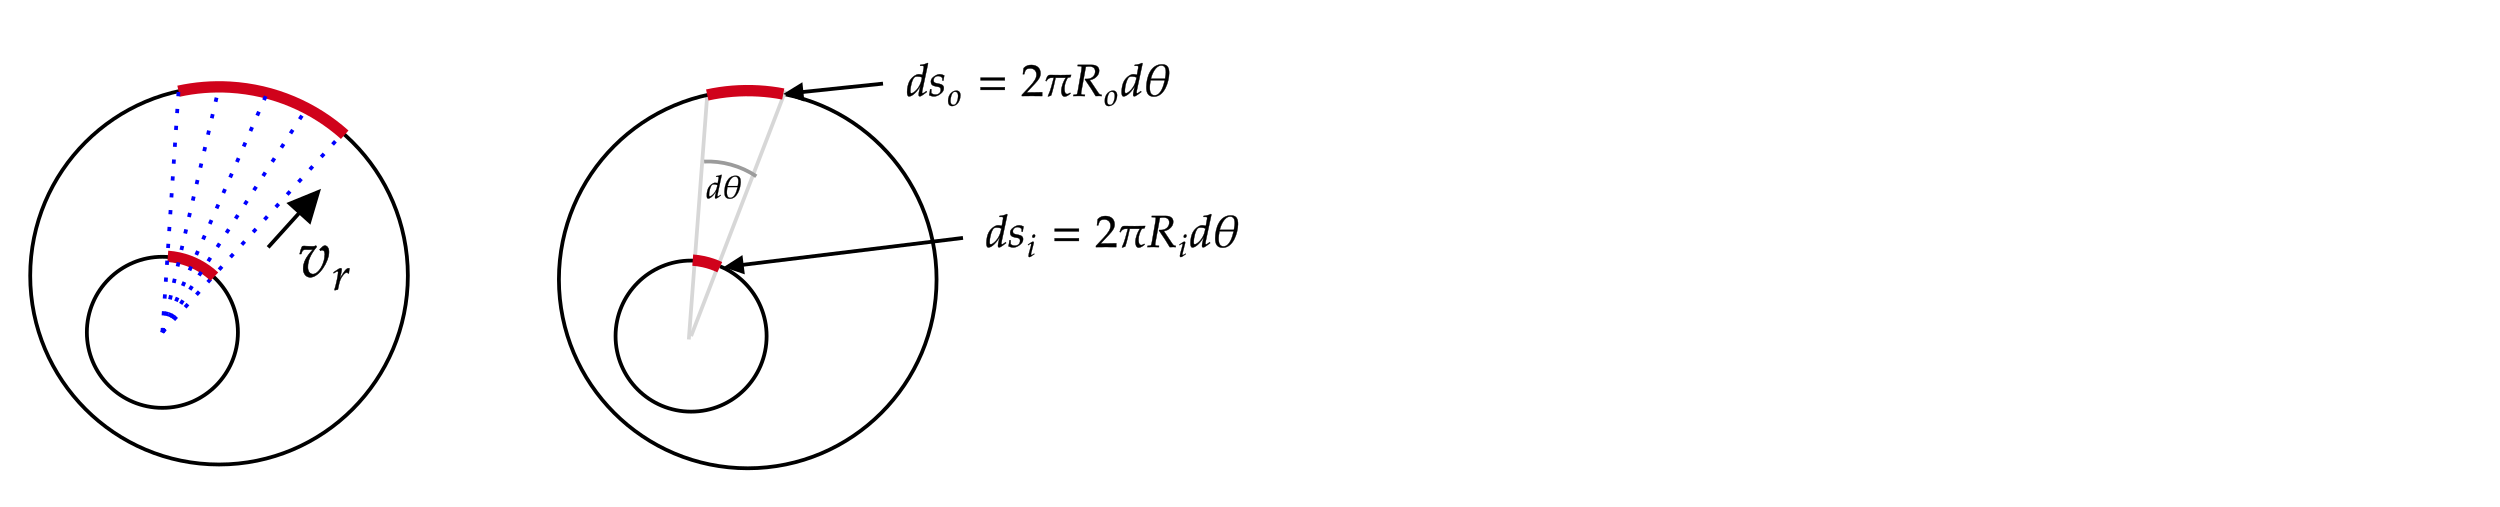
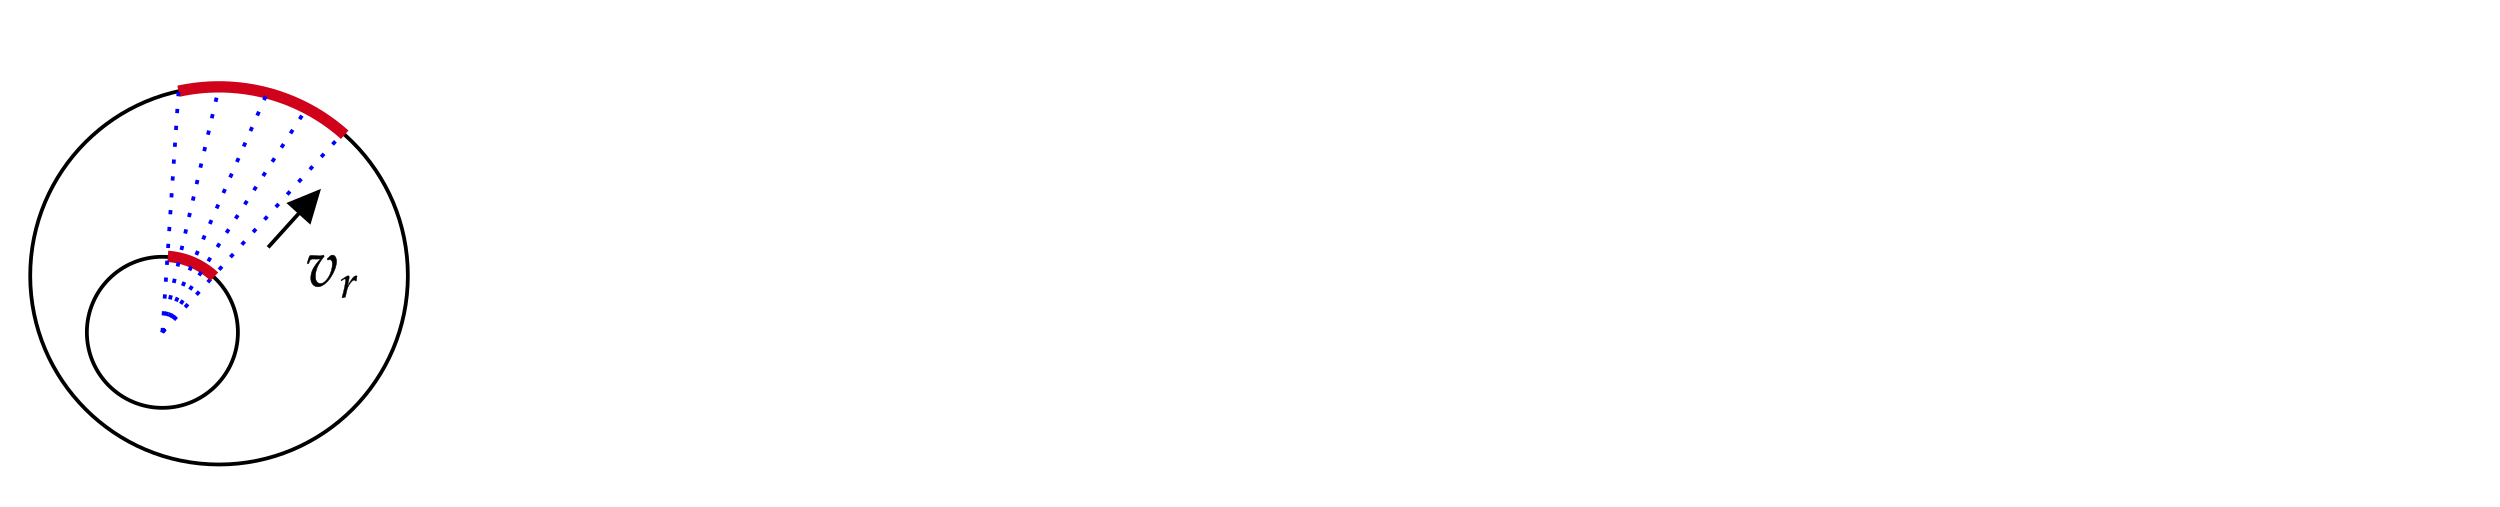
<svg xmlns="http://www.w3.org/2000/svg" x="0" y="0" width="662" height="134" style="         width:662px;         height:134px;         background: transparent;         fill: none; ">
  <svg class="role-diagram-draw-area">
    <g class="shapes-region" style="stroke: black; fill: none;">
-       <g class="arrow-line">
-         <path class="connection real" stroke-dasharray="" d="  M182.4,89.89 L187.28,25.15" style="stroke: rgb(215, 215, 215); stroke-opacity: 1; stroke-width: 1; fill: none; fill-opacity: 1;" />
-       </g>
-       <g class="composite-shape">
-         <path class="real" d=" M148,74 C148,46.39 170.39,24 198,24 C225.61,24 248,46.39 248,74 C248,101.61 225.61,124 198,124 C170.39,124 148,101.61 148,74 Z" style="stroke-width: 1; stroke: rgb(0, 0, 0); fill: none; fill-opacity: 1;" />
-       </g>
-       <g class="composite-shape">
-         <path class="real" d=" M163,89 C163,77.95 171.95,69 183,69 C194.05,69 203,77.95 203,89 C203,100.05 194.05,109 183,109 C171.95,109 163,100.05 163,89 Z" style="stroke-width: 1; stroke: rgb(0, 0, 0); fill: none; fill-opacity: 1;" />
-       </g>
-       <g class="arrow-line">
-         <path class="connection real" stroke-dasharray="" d="  M183,89 L208,24" style="stroke: rgb(215, 215, 215); stroke-width: 1; fill: none; fill-opacity: 1; stroke-opacity: 1;" />
-       </g>
-       <g class="composite-shape">
-         <path class="real" d=" M183.44,68.88 C184.4,68.95 185.37,69.09 186.34,69.3 C187.84,69.63 189.26,70.12 190.59,70.75 L182,89 Z" style="stroke-width: 3; stroke: none; fill: none; fill-opacity: 1; stroke-opacity: 1;" />
-         <path class="real" d=" M183.44,68.88 C184.4,68.95 185.37,69.09 186.34,69.3 C187.84,69.63 189.26,70.12 190.59,70.75" style="stroke-width: 3; stroke: rgb(208, 2, 27); fill: none; fill-opacity: 1; stroke-opacity: 1;" />
-       </g>
-       <g class="arrow-line">
-         <path class="connection real" stroke-dasharray="" d="  M255,63 L194.57,70.38" style="stroke: rgb(0, 0, 0); stroke-width: 1; fill: none; fill-opacity: 1;" />
-         <g stroke="none" transform="matrix(0.9926098,-0.1213496,0.1213496,0.9926098,191.5892,70.74709)" style="stroke: none; stroke-width: 1; fill: rgb(0, 0, 0);" fill="#000">
-           <path d=" M5.36,-2.57 L0,0 L5.36,2.57 Z" />
-         </g>
-       </g>
-       <g class="composite-shape">
-         <path class="real" d=" M187.28,25.15 C191.64,24.2 196.2,23.81 200.87,24.08 C203.09,24.21 205.27,24.48 207.4,24.89 L198,74 Z" style="stroke-width: 3; stroke: none; fill: none; fill-opacity: 1; stroke-opacity: 1;" />
-         <path class="real" d=" M187.28,25.15 C191.64,24.2 196.2,23.81 200.87,24.08 C203.09,24.21 205.27,24.48 207.4,24.89" style="stroke-width: 3; stroke: rgb(208, 2, 27); fill: none; fill-opacity: 1; stroke-opacity: 1;" />
-       </g>
-       <g class="arrow-line">
-         <path class="connection real" stroke-dasharray="" d="  M233.82,22.14 L210.39,24.58" style="stroke: rgb(0, 0, 0); stroke-width: 1; fill: none; fill-opacity: 1;" />
-         <g stroke="none" fill="#000" transform="matrix(0.9946308,-0.1034869,0.1034869,0.9946308,207.4044,24.8866)" style="stroke: none; fill: rgb(0, 0, 0); stroke-width: 1;">
-           <path d=" M5.36,-2.57 L0,0 L5.36,2.57 Z" />
-         </g>
-       </g>
-       <g class="composite-shape">
-         <path class="real" d=" M186.45,42.78 C188.8,42.68 191.19,42.94 193.56,43.6 C196,44.27 198.25,45.33 200.26,46.68 L186.59,68.75 Z" style="stroke-width: 1; stroke: none; fill: none; fill-opacity: 1; stroke-opacity: 1;" />
-         <path class="real" d=" M186.45,42.78 C188.8,42.68 191.19,42.94 193.56,43.6 C196,44.27 198.25,45.33 200.26,46.68" style="stroke-width: 1; stroke: rgb(155, 155, 155); fill: none; fill-opacity: 1; stroke-opacity: 1;" />
-       </g>
      <g class="composite-shape">
        <path class="real" d=" M8,73 C8,45.39 30.39,23 58,23 C85.61,23 108,45.39 108,73 C108,100.61 85.61,123 58,123 C30.39,123 8,100.61 8,73 Z" style="stroke-width: 1; stroke: rgb(0, 0, 0); fill: none; fill-opacity: 1;" />
      </g>
      <g class="composite-shape">
        <path class="real" d=" M23,88 C23,76.95 31.95,68 43,68 C54.05,68 63,76.95 63,88 C63,99.05 54.05,108 43,108 C31.95,108 23,99.05 23,88 Z" style="stroke-width: 1; stroke: rgb(0, 0, 0); fill: none; fill-opacity: 1;" />
      </g>
      <g class="arrow-line">
-         <path class="connection real" stroke-dasharray="1.125 3.35" d="  M43,88 L91,35" style="stroke: rgb(0, 0, 255); stroke-width: 1; fill: none; fill-opacity: 1; stroke-opacity: 1;" />
+         <path class="connection real" stroke-dasharray="1.125 3.35" d="  M43,88 L91,35" style="stroke: rgb(0, 0, 255); stroke-opacity: 1; stroke-width: 1; fill: none; fill-opacity: 1;" />
      </g>
      <g class="composite-shape">
        <path class="real" d=" M44.44,67.88 C45.4,67.95 46.37,68.09 47.34,68.3 C51,69.11 54.21,70.87 56.76,73.25 L43,88 Z" style="stroke-width: 3; stroke: none; stroke-opacity: 1; fill: none; fill-opacity: 1;" />
        <path class="real" d=" M44.44,67.88 C45.4,67.95 46.37,68.09 47.34,68.3 C51,69.11 54.21,70.87 56.76,73.25" style="stroke-width: 3; stroke: rgb(208, 2, 27); stroke-opacity: 1; fill: none; fill-opacity: 1;" />
      </g>
      <g class="composite-shape">
        <path class="real" d=" M47.28,24.15 C51.64,23.2 56.2,22.81 60.87,23.08 C72.6,23.76 83.15,28.42 91.28,35.68 L58,73 Z" style="stroke-width: 3; stroke: none; stroke-opacity: 1; fill: none; fill-opacity: 1;" />
        <path class="real" d=" M47.28,24.15 C51.64,23.2 56.2,22.81 60.87,23.08 C72.6,23.76 83.15,28.42 91.28,35.68" style="stroke-width: 3; stroke: rgb(208, 2, 27); stroke-opacity: 1; fill: none; fill-opacity: 1;" />
      </g>
      <g class="arrow-line">
        <path class="connection real" stroke-dasharray="1.125 3.35" d="  M43,88 L47.28,24.15" style="stroke: rgb(0, 0, 255); stroke-opacity: 1; stroke-width: 1; fill: none; fill-opacity: 1;" />
      </g>
      <g class="arrow-line">
        <path class="connection real" stroke-dasharray="1.125 3.35" d="  M43,88 L71,24" style="stroke: rgb(0, 0, 255); stroke-opacity: 1; stroke-width: 1; fill: none; fill-opacity: 1;" />
      </g>
      <g class="arrow-line">
        <path class="connection real" stroke-dasharray="1.125 3.35" d="  M43,88 L81,29" style="stroke: rgb(0, 0, 255); stroke-opacity: 1; stroke-width: 1; fill: none; fill-opacity: 1;" />
      </g>
      <g class="arrow-line">
        <path class="connection real" stroke-dasharray="1.125 3.35" d="  M43,88 L58,23" style="stroke: rgb(0, 0, 255); stroke-opacity: 1; stroke-width: 1; fill: none; fill-opacity: 1;" />
      </g>
      <g class="arrow-line">
        <path class="connection real" stroke-dasharray="" d="  M71,65.5 L82.99,52.23" style="stroke: rgb(0, 0, 0); stroke-width: 1; fill: none; fill-opacity: 1;" />
-         <g stroke="none" transform="matrix(-0.6702971,0.7420928,-0.7420928,-0.6702971,85,50)" style="stroke: none; stroke-width: 1; fill: rgb(0, 0, 0);" fill="#000">
+         <g stroke="none" fill="#000" transform="matrix(-0.6702971,0.7420928,-0.7420928,-0.6702971,85,50)" style="stroke: none; fill: rgb(0, 0, 0); stroke-width: 1;">
          <path d=" M8.93,-4.29 L0,0 L8.93,4.29 Z" />
        </g>
      </g>
      <g />
    </g>
    <g />
    <g />
    <g />
  </svg>
  <svg width="660" height="132" style="width:660px;height:132px;font-family:Asana-Math, Asana;background:transparent;">
    <g>
      <g>
        <g>
-           <g transform="matrix(1,0,0,1,261,65.4)">
-             <path transform="matrix(0.0119,0,0,-0.0119,0,0)" d="M483 722L471 733C419 707 383 698 311 691L307 670L355 670C379 670 389 663 389 646C389 638 388 629 387 622L359 468C329 477 302 482 277 482C208 482 114 410 68 323C37 265 17 170 17 86C17 21 32 -11 61 -11C88 -11 125 6 159 33C213 77 246 116 313 217L290 126C279 82 274 50 274 24C274 3 283 -9 300 -9C317 -9 341 3 375 28L456 88L446 107L402 76C388 66 372 59 363 59C355 59 349 68 349 82C349 90 350 99 357 128ZM114 59C98 59 89 73 89 98C89 224 135 380 184 418C197 428 216 433 243 433C287 433 316 427 349 410L337 351C300 171 159 59 114 59ZM530 148C525 97 519 62 508 16C546 -2 580 -11 615 -11C664 -11 710 7 761 47C812 87 833 124 833 174C833 228 801 257 727 271L684 279C624 290 605 307 605 348C605 401 650 442 707 442C748 442 786 424 802 397L802 342L825 342C829 377 833 404 844 455C805 474 777 482 744 482C692 482 631 452 583 404C557 377 546 352 546 316C546 260 577 228 643 215L706 203C750 195 766 177 766 138C766 73 720 29 649 29C614 29 583 40 555 64L555 148Z" stroke="rgb(0,0,0)" stroke-opacity="1" stroke-width="8" fill="rgb(0,0,0)" fill-opacity="1" />
-           </g>
-         </g>
-         <g>
-           <g>
-             <g>
-               <g>
-                 <g transform="matrix(1,0,0,1,271.9141,68.00187)">
-                   <path transform="matrix(0.00833,0,0,-0.00833,0,0)" d="M34 388L41 368L73 389C110 412 113 414 120 414C130 414 138 404 138 391C138 384 134 361 130 347L64 107C56 76 51 49 51 30C51 6 62 -9 81 -9C107 -9 143 12 241 85L231 103L205 86C176 67 153 56 144 56C137 56 131 66 131 76C131 86 133 95 138 116L215 420C219 437 221 448 221 456C221 473 212 482 196 482C174 482 137 461 62 408ZM228 712C199 712 170 679 170 645C170 620 185 604 209 604C240 604 264 633 264 671C264 695 249 712 228 712Z" stroke="rgb(0,0,0)" stroke-opacity="1" stroke-width="8" fill="rgb(0,0,0)" fill-opacity="1" />
-                 </g>
-               </g>
-             </g>
-           </g>
-         </g>
-         <g>
-           <g transform="matrix(1,0,0,1,278.5,65.4)">
-             <path transform="matrix(0.0119,0,0,-0.0119,0,0)" d="M604 347L604 406L65 406L65 347ZM604 134L604 193L65 193L65 134Z" stroke="rgb(0,0,0)" stroke-opacity="1" stroke-width="8" fill="rgb(0,0,0)" fill-opacity="1" />
-           </g>
-         </g>
-         <g>
-           <g transform="matrix(1,0,0,1,290.0156,65.4)">
-             <path transform="matrix(0.0119,0,0,-0.0119,0,0)" d="M16 23L16 -3C203 -3 203 0 239 0C275 0 275 -3 468 -3L468 82C353 77 307 81 122 77L304 270C401 373 431 428 431 503C431 618 353 689 226 689C154 689 105 669 56 619L39 483L68 483L81 529C97 587 133 612 200 612C286 612 341 558 341 473C341 398 299 324 186 204ZM1024 42C968 42 963 125 964 166C965 251 993 333 1036 405L1098 418C1101 435 1107 452 1112 467C958 461 799 463 644 466C579 467 565 389 546 340C545 332 558 331 562 328L562 332C605 395 629 405 704 405L727 405C687 266 660 129 597 -2L597 -12C617 -6 652 1 669 13C710 141 739 274 767 405L994 405C937 318 896 213 894 108C894 59 909 -15 970 -15C1011 -15 1067 25 1097 51L1097 66L1085 66L1085 67C1067 56 1047 42 1024 42ZM1257 664L1313 662C1337 661 1348 653 1348 635C1348 621 1344 589 1339 559L1264 125C1248 34 1246 32 1206 28L1165 25L1161 -3L1203 -2C1250 0 1269 0 1293 0L1390 -3L1416 -3L1419 25L1370 28C1343 30 1334 38 1334 58C1334 67 1335 76 1338 93L1439 648C1468 654 1488 656 1515 656C1602 656 1648 617 1648 543C1648 448 1570 378 1466 378L1422 378L1419 367C1553 172 1584 124 1659 -3C1659 -3 1744 0 1744 0C1745 0 1759 -1 1778 -3L1791 -3L1791 24C1751 29 1740 37 1711 79L1527 354C1582 364 1611 376 1647 402C1705 444 1736 499 1736 560C1736 646 1672 693 1561 691L1260 691Z" stroke="rgb(0,0,0)" stroke-opacity="1" stroke-width="8" fill="rgb(0,0,0)" fill-opacity="1" />
-           </g>
-         </g>
-         <g>
-           <g>
-             <g>
-               <g>
-                 <g transform="matrix(1,0,0,1,312.0078,68.00187)">
-                   <path transform="matrix(0.00833,0,0,-0.00833,0,0)" d="M34 388L41 368L73 389C110 412 113 414 120 414C130 414 138 404 138 391C138 384 134 361 130 347L64 107C56 76 51 49 51 30C51 6 62 -9 81 -9C107 -9 143 12 241 85L231 103L205 86C176 67 153 56 144 56C137 56 131 66 131 76C131 86 133 95 138 116L215 420C219 437 221 448 221 456C221 473 212 482 196 482C174 482 137 461 62 408ZM228 712C199 712 170 679 170 645C170 620 185 604 209 604C240 604 264 633 264 671C264 695 249 712 228 712Z" stroke="rgb(0,0,0)" stroke-opacity="1" stroke-width="8" fill="rgb(0,0,0)" fill-opacity="1" />
-                 </g>
-               </g>
-             </g>
-           </g>
-         </g>
-         <g>
-           <g transform="matrix(1,0,0,1,315.0312,65.4)">
-             <path transform="matrix(0.0119,0,0,-0.0119,0,0)" d="M483 722L471 733C419 707 383 698 311 691L307 670L355 670C379 670 389 663 389 646C389 638 388 629 387 622L359 468C329 477 302 482 277 482C208 482 114 410 68 323C37 265 17 170 17 86C17 21 32 -11 61 -11C88 -11 125 6 159 33C213 77 246 116 313 217L290 126C279 82 274 50 274 24C274 3 283 -9 300 -9C317 -9 341 3 375 28L456 88L446 107L402 76C388 66 372 59 363 59C355 59 349 68 349 82C349 90 350 99 357 128ZM114 59C98 59 89 73 89 98C89 224 135 380 184 418C197 428 216 433 243 433C287 433 316 427 349 410L337 351C300 171 159 59 114 59ZM736 -16C972 -16 1071 316 1075 504C1077 618 1045 702 918 702C658 702 571 412 568 199C566 80 600 -16 736 -16ZM900 676C1035 676 1005 491 984 381L668 381C693 485 771 676 900 676ZM752 13C601 13 646 261 662 349L978 349C953 237 895 13 752 13Z" stroke="rgb(0,0,0)" stroke-opacity="1" stroke-width="8" fill="rgb(0,0,0)" fill-opacity="1" />
-           </g>
-         </g>
-       </g>
-     </g>
-     <g>
-       <g>
-         <g>
-           <g transform="matrix(1,0,0,1,240,25.4)">
-             <path transform="matrix(0.0119,0,0,-0.0119,0,0)" d="M483 722L471 733C419 707 383 698 311 691L307 670L355 670C379 670 389 663 389 646C389 638 388 629 387 622L359 468C329 477 302 482 277 482C208 482 114 410 68 323C37 265 17 170 17 86C17 21 32 -11 61 -11C88 -11 125 6 159 33C213 77 246 116 313 217L290 126C279 82 274 50 274 24C274 3 283 -9 300 -9C317 -9 341 3 375 28L456 88L446 107L402 76C388 66 372 59 363 59C355 59 349 68 349 82C349 90 350 99 357 128ZM114 59C98 59 89 73 89 98C89 224 135 380 184 418C197 428 216 433 243 433C287 433 316 427 349 410L337 351C300 171 159 59 114 59ZM530 148C525 97 519 62 508 16C546 -2 580 -11 615 -11C664 -11 710 7 761 47C812 87 833 124 833 174C833 228 801 257 727 271L684 279C624 290 605 307 605 348C605 401 650 442 707 442C748 442 786 424 802 397L802 342L825 342C829 377 833 404 844 455C805 474 777 482 744 482C692 482 631 452 583 404C557 377 546 352 546 316C546 260 577 228 643 215L706 203C750 195 766 177 766 138C766 73 720 29 649 29C614 29 583 40 555 64L555 148Z" stroke="rgb(0,0,0)" stroke-opacity="1" stroke-width="8" fill="rgb(0,0,0)" fill-opacity="1" />
-           </g>
-         </g>
-         <g>
-           <g>
-             <g>
-               <g>
-                 <g transform="matrix(1,0,0,1,250.9141,28.00187)">
-                   <path transform="matrix(0.00833,0,0,-0.00833,0,0)" d="M17 152C17 46 62 -11 145 -11C200 -11 260 15 305 57C367 116 411 230 411 331C411 425 361 482 278 482C174 482 17 382 17 152ZM241 444C302 444 335 399 335 315C335 219 304 113 260 60C242 39 216 27 185 27C127 27 93 72 93 151C93 264 132 387 181 427C194 438 217 444 241 444Z" stroke="rgb(0,0,0)" stroke-opacity="1" stroke-width="8" fill="rgb(0,0,0)" fill-opacity="1" />
-                 </g>
-               </g>
-             </g>
-           </g>
-         </g>
-         <g>
-           <g transform="matrix(1,0,0,1,258.8828,25.4)">
-             <path transform="matrix(0.0119,0,0,-0.0119,0,0)" d="M604 347L604 406L65 406L65 347ZM604 134L604 193L65 193L65 134Z" stroke="rgb(0,0,0)" stroke-opacity="1" stroke-width="8" fill="rgb(0,0,0)" fill-opacity="1" />
-           </g>
-         </g>
-         <g>
-           <g transform="matrix(1,0,0,1,270.3984,25.4)">
-             <path transform="matrix(0.0119,0,0,-0.0119,0,0)" d="M16 23L16 -3C203 -3 203 0 239 0C275 0 275 -3 468 -3L468 82C353 77 307 81 122 77L304 270C401 373 431 428 431 503C431 618 353 689 226 689C154 689 105 669 56 619L39 483L68 483L81 529C97 587 133 612 200 612C286 612 341 558 341 473C341 398 299 324 186 204ZM1024 42C968 42 963 125 964 166C965 251 993 333 1036 405L1098 418C1101 435 1107 452 1112 467C958 461 799 463 644 466C579 467 565 389 546 340C545 332 558 331 562 328L562 332C605 395 629 405 704 405L727 405C687 266 660 129 597 -2L597 -12C617 -6 652 1 669 13C710 141 739 274 767 405L994 405C937 318 896 213 894 108C894 59 909 -15 970 -15C1011 -15 1067 25 1097 51L1097 66L1085 66L1085 67C1067 56 1047 42 1024 42ZM1257 664L1313 662C1337 661 1348 653 1348 635C1348 621 1344 589 1339 559L1264 125C1248 34 1246 32 1206 28L1165 25L1161 -3L1203 -2C1250 0 1269 0 1293 0L1390 -3L1416 -3L1419 25L1370 28C1343 30 1334 38 1334 58C1334 67 1335 76 1338 93L1439 648C1468 654 1488 656 1515 656C1602 656 1648 617 1648 543C1648 448 1570 378 1466 378L1422 378L1419 367C1553 172 1584 124 1659 -3C1659 -3 1744 0 1744 0C1745 0 1759 -1 1778 -3L1791 -3L1791 24C1751 29 1740 37 1711 79L1527 354C1582 364 1611 376 1647 402C1705 444 1736 499 1736 560C1736 646 1672 693 1561 691L1260 691Z" stroke="rgb(0,0,0)" stroke-opacity="1" stroke-width="8" fill="rgb(0,0,0)" fill-opacity="1" />
-           </g>
-         </g>
-         <g>
-           <g>
-             <g>
-               <g>
-                 <g transform="matrix(1,0,0,1,292.3906,28.00187)">
-                   <path transform="matrix(0.00833,0,0,-0.00833,0,0)" d="M17 152C17 46 62 -11 145 -11C200 -11 260 15 305 57C367 116 411 230 411 331C411 425 361 482 278 482C174 482 17 382 17 152ZM241 444C302 444 335 399 335 315C335 219 304 113 260 60C242 39 216 27 185 27C127 27 93 72 93 151C93 264 132 387 181 427C194 438 217 444 241 444Z" stroke="rgb(0,0,0)" stroke-opacity="1" stroke-width="8" fill="rgb(0,0,0)" fill-opacity="1" />
-                 </g>
-               </g>
-             </g>
-           </g>
-         </g>
-         <g>
-           <g transform="matrix(1,0,0,1,296.7969,25.4)">
-             <path transform="matrix(0.0119,0,0,-0.0119,0,0)" d="M483 722L471 733C419 707 383 698 311 691L307 670L355 670C379 670 389 663 389 646C389 638 388 629 387 622L359 468C329 477 302 482 277 482C208 482 114 410 68 323C37 265 17 170 17 86C17 21 32 -11 61 -11C88 -11 125 6 159 33C213 77 246 116 313 217L290 126C279 82 274 50 274 24C274 3 283 -9 300 -9C317 -9 341 3 375 28L456 88L446 107L402 76C388 66 372 59 363 59C355 59 349 68 349 82C349 90 350 99 357 128ZM114 59C98 59 89 73 89 98C89 224 135 380 184 418C197 428 216 433 243 433C287 433 316 427 349 410L337 351C300 171 159 59 114 59ZM736 -16C972 -16 1071 316 1075 504C1077 618 1045 702 918 702C658 702 571 412 568 199C566 80 600 -16 736 -16ZM900 676C1035 676 1005 491 984 381L668 381C693 485 771 676 900 676ZM752 13C601 13 646 261 662 349L978 349C953 237 895 13 752 13Z" stroke="rgb(0,0,0)" stroke-opacity="1" stroke-width="8" fill="rgb(0,0,0)" fill-opacity="1" />
-           </g>
-         </g>
-       </g>
-     </g>
-     <g>
-       <g>
-         <g>
-           <g transform="matrix(1,0,0,1,187,52.5)">
-             <path transform="matrix(0.0085,0,0,-0.0085,0,0)" d="M483 722L471 733C419 707 383 698 311 691L307 670L355 670C379 670 389 663 389 646C389 638 388 629 387 622L359 468C329 477 302 482 277 482C208 482 114 410 68 323C37 265 17 170 17 86C17 21 32 -11 61 -11C88 -11 125 6 159 33C213 77 246 116 313 217L290 126C279 82 274 50 274 24C274 3 283 -9 300 -9C317 -9 341 3 375 28L456 88L446 107L402 76C388 66 372 59 363 59C355 59 349 68 349 82C349 90 350 99 357 128ZM114 59C98 59 89 73 89 98C89 224 135 380 184 418C197 428 216 433 243 433C287 433 316 427 349 410L337 351C300 171 159 59 114 59ZM736 -16C972 -16 1071 316 1075 504C1077 618 1045 702 918 702C658 702 571 412 568 199C566 80 600 -16 736 -16ZM900 676C1035 676 1005 491 984 381L668 381C693 485 771 676 900 676ZM752 13C601 13 646 261 662 349L978 349C953 237 895 13 752 13Z" stroke="rgb(0,0,0)" stroke-opacity="1" stroke-width="8" fill="rgb(0,0,0)" fill-opacity="1" />
-           </g>
-         </g>
-       </g>
-     </g>
-     <g>
-       <g>
-         <g>
-           <g transform="matrix(1,0,0,1,79,73.25)">
+           <g transform="matrix(1,0,0,1,81,75.75)">
            <path transform="matrix(0.017,0,0,-0.017,0,0)" d="M166 420C187 420 203 421 229 424C118 304 76 221 76 121C76 44 122 -11 186 -11C324 -11 477 236 477 384C477 441 451 482 415 482C402 482 390 478 382 470L332 423L343 404C352 410 361 413 370 413C397 413 413 390 413 350C413 202 316 39 228 39C179 39 148 81 148 146C148 251 187 342 285 464L275 482C255 473 242 470 214 470C186 470 144 472 115 475L103 476C97 477 92 477 91 477C79 477 70 475 59 470C45 443 34 407 21 352L43 352L60 394C67 411 87 422 111 422C144 422 128 420 166 420Z" stroke="rgb(0,0,0)" stroke-opacity="1" stroke-width="8" fill="rgb(0,0,0)" fill-opacity="1" />
          </g>
        </g>
        <g>
          <g>
            <g>
              <g>
-                 <g transform="matrix(1,0,0,1,87.99219,76.75156)">
+                 <g transform="matrix(1,0,0,1,89.98438,78.75938)">
                  <path transform="matrix(0.0119,0,0,-0.0119,0,0)" d="M368 365C371 403 376 435 384 476C373 481 369 482 364 482C333 482 302 458 266 407C227 351 188 291 172 256L204 408C208 425 210 438 210 450C210 470 202 482 187 482C166 482 128 461 54 408L26 388L33 368L65 389C93 407 104 412 113 412C123 412 130 403 130 390C130 332 87 126 47 -2L57 -9C72 -4 88 -1 111 4L124 6L150 126C168 209 191 262 235 319C269 363 296 384 318 384C333 384 343 379 354 365Z" stroke="rgb(0,0,0)" stroke-opacity="1" stroke-width="8" fill="rgb(0,0,0)" fill-opacity="1" />
                </g>
              </g>
            </g>
          </g>
        </g>
      </g>
    </g>
  </svg>
</svg>
